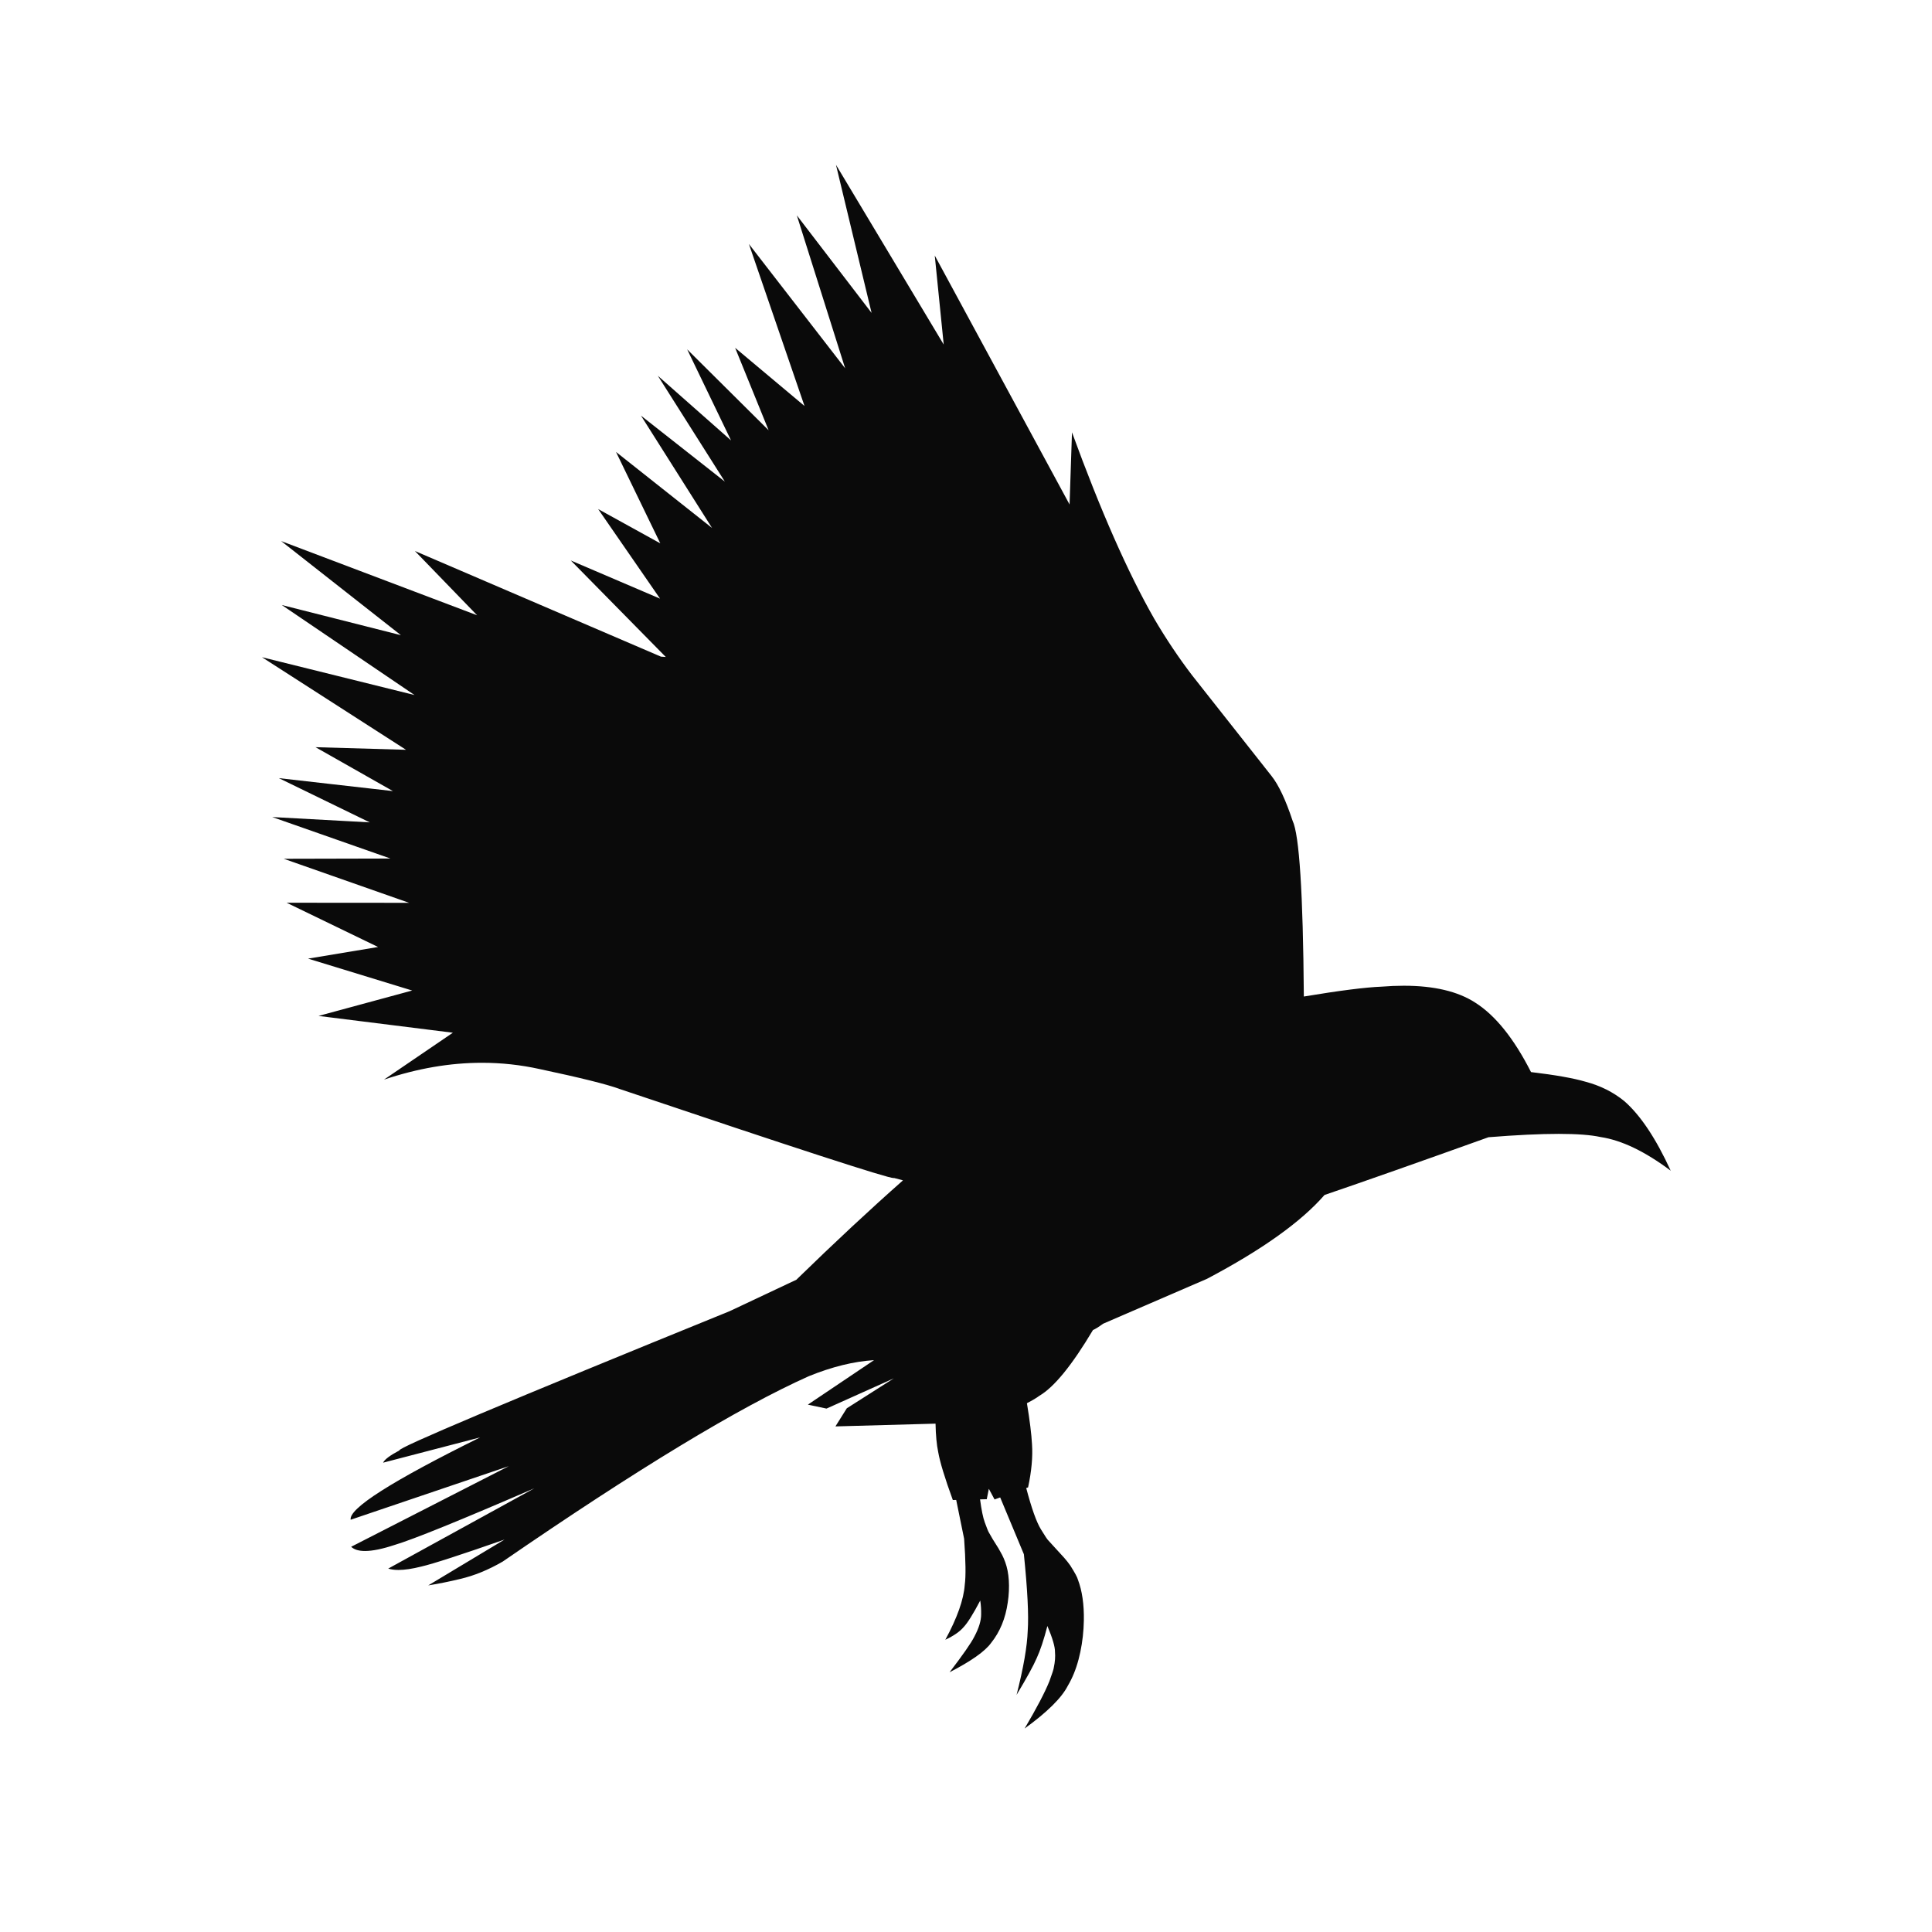
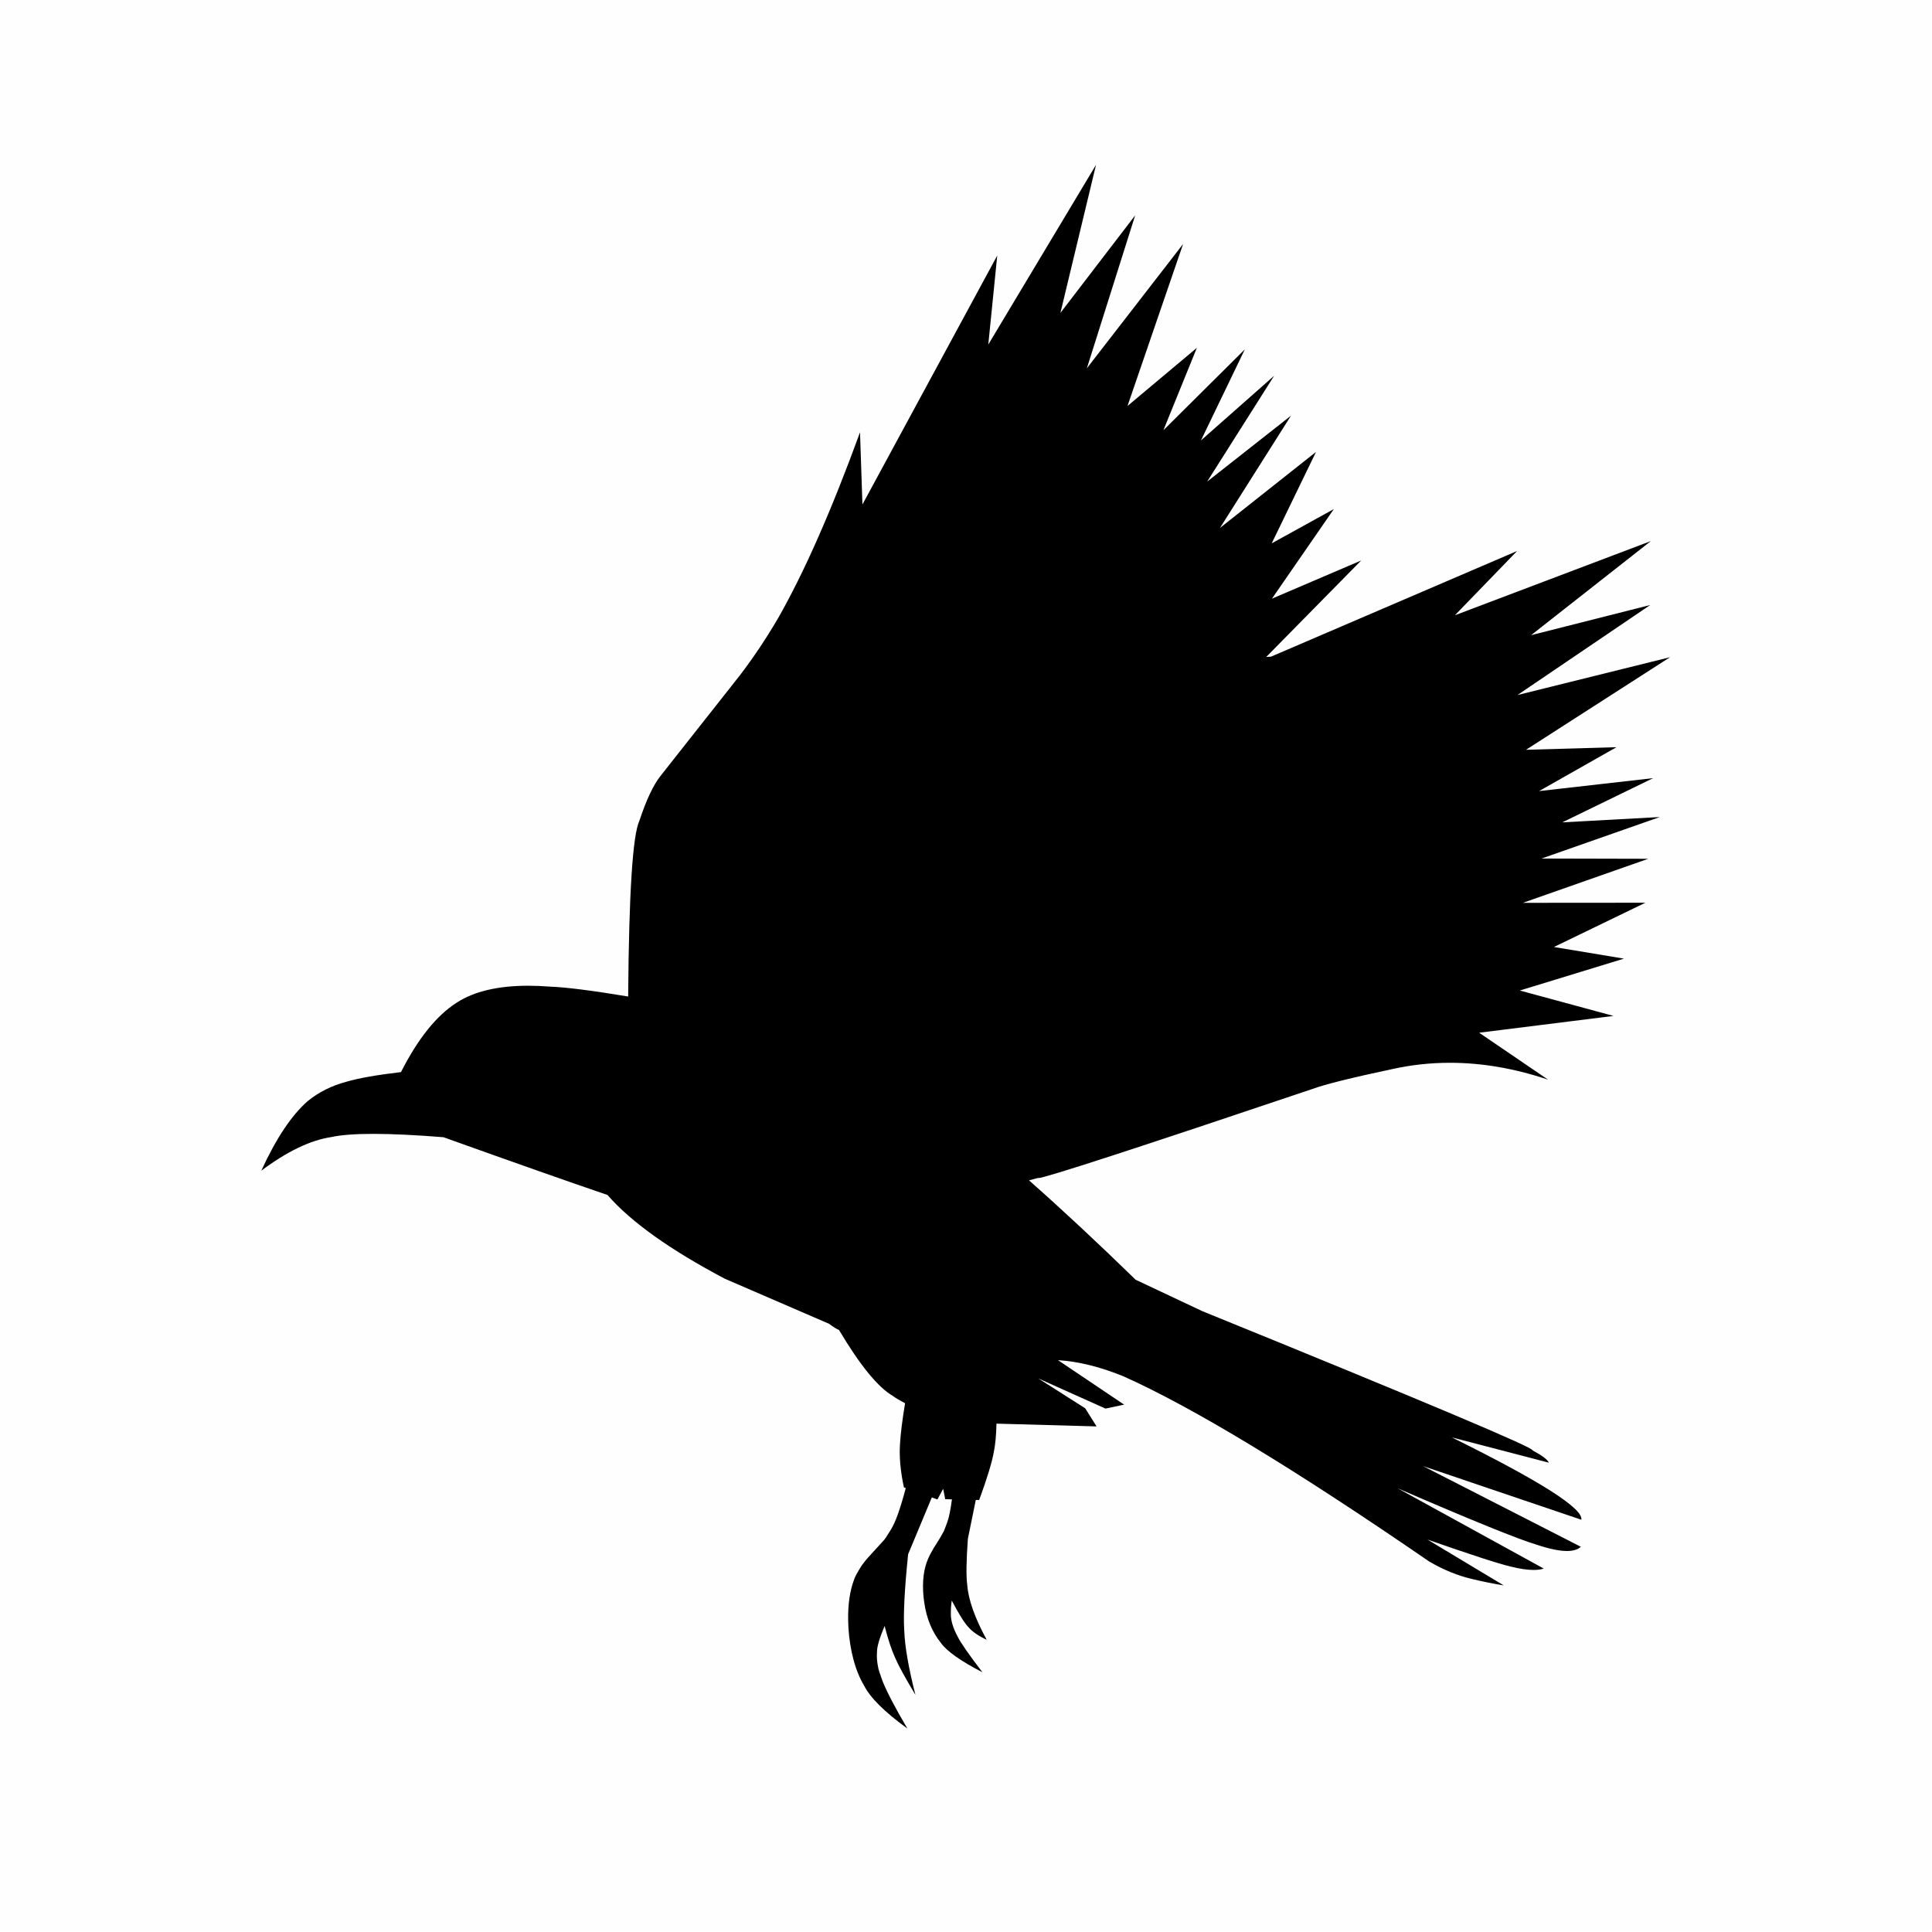
- <svg xmlns="http://www.w3.org/2000/svg" viewBox="0 0 2095 2095" fill="none">
-   <path d="M1188.5 178.699L1071.672 373.609L1081.379 277.09L935.191 547.059L932.574 468.801C901.586 553.77 871.844 621.172 843.348 671.012C830.426 693.012 816.664 713.539 802.062 732.621L716.113 841.559C708.371 851.379 700.777 867.531 693.34 890.012C686.074 905.27 682.016 968.371 681.168 1079.32C681.172 1079.75 681.18 1080.172 681.184 1080.602C642.246 1074.129 614.207 1070.57 597.07 1069.91C588.574 1069.238 580.465 1068.898 572.746 1068.898C539.941 1068.898 514.125 1075.012 495.297 1087.219C473.469 1101.055 453.305 1126.156 434.809 1162.527C408.473 1165.656 388.758 1169.148 375.656 1173C359.652 1177.234 345.652 1184.238 333.656 1194.016C316.137 1209.34 299.363 1234.488 283.34 1269.465C311.266 1248.547 336.598 1236.387 359.332 1232.984C369.777 1230.684 384.93 1229.531 404.793 1229.531C425.195 1229.531 450.57 1230.746 480.914 1233.172C556.84 1260.387 616.152 1281.273 658.863 1295.836L658.773 1295.84C684.152 1324.977 726.598 1355.258 786.117 1386.684L899.09 1435.512L899 1435.516C903.668 1438.969 907.309 1441.211 909.926 1442.246L909.832 1442.25C932.504 1480.355 951.867 1504.117 967.926 1513.539C970.797 1515.727 975.328 1518.426 981.52 1521.633L981.426 1521.637C978.352 1540.254 976.52 1555.094 975.918 1566.156C975 1579.723 976.418 1595.289 980.172 1612.867L982.273 1613.625L982.18 1613.629C976.387 1635.633 971.086 1650.531 966.277 1658.316C961.926 1665.539 959.133 1669.691 957.891 1670.77L940.969 1689.301C938.688 1691.883 936.5 1694.648 934.406 1697.598C929.441 1705.449 926.691 1710.535 926.16 1712.867C921.547 1724.992 919.398 1739.812 919.715 1757.316C919.812 1762.98 920.184 1768.684 920.816 1774.418L921.969 1782.957C922.871 1788.633 924.031 1794.145 925.457 1799.5C928.32 1810.281 932.188 1819.75 937.059 1827.918C943.695 1841.027 959.32 1856.508 983.938 1874.352C970.883 1852.262 961.91 1835.125 957.016 1822.945C953.902 1814.453 952.32 1809.516 952.27 1808.133C950.957 1801.988 950.539 1796.336 951.016 1791.172C950.934 1785.707 953.676 1776.367 959.242 1763.164C963.09 1778.051 966.957 1789.684 970.844 1798.062C974.379 1806.277 981.648 1819.535 992.648 1837.836C985.191 1808.57 981.16 1785.355 980.562 1768.191C979.402 1751.48 980.793 1723.879 984.73 1685.395L1010.43 1623.766L1016.52 1625.965C1018.738 1621.996 1020.789 1618.184 1022.672 1614.527L1022.762 1614.531C1023.441 1618.098 1024.191 1621.82 1024.988 1625.691L1032.34 1625.867L1032.25 1625.871C1030.73 1637.406 1029.02 1645.727 1027.129 1650.836C1024.789 1657.348 1023.238 1661.113 1022.48 1662.133C1020.672 1665.602 1017.281 1671.211 1012.309 1678.957L1008.34 1686.082C1007.078 1688.559 1005.941 1691.203 1004.93 1694.016L1003.539 1698.414C1001.82 1704.559 1000.941 1711.578 1000.879 1719.477C1000.859 1723.387 1001.039 1727.387 1001.441 1731.477L1002.211 1737.613C1004.648 1754.91 1010.66 1769.527 1020.23 1781.465C1026.809 1790.621 1041.84 1801.242 1065.309 1813.336C1050.781 1794.367 1041.828 1781.5 1038.469 1774.738C1033.539 1765.512 1031.078 1757.465 1031.078 1750.59C1030.98 1745.391 1031.309 1740.391 1032.059 1735.594C1039.762 1750.227 1045.73 1759.777 1049.969 1764.246C1054.141 1769.227 1060.801 1773.844 1069.93 1778.105C1057.039 1754.41 1050.012 1734.562 1048.852 1718.559C1047.57 1709.23 1047.801 1692.57 1049.539 1668.574L1058.129 1626.484L1061.789 1626.574C1070.512 1602.668 1075.789 1585.328 1077.648 1574.547C1079.32 1566.562 1080.281 1556.297 1080.531 1543.75L1080.629 1543.754L1189.09 1546.754L1176.762 1527.109L1125.82 1494.68L1198.762 1527.426L1218.969 1523.141L1147.25 1474.906L1147.352 1474.91C1169.199 1476.277 1192.73 1482.07 1217.941 1492.297C1293.512 1526.094 1404.148 1593.102 1549.871 1693.316C1565.461 1702.363 1580.891 1708.664 1596.18 1712.207C1607.68 1714.988 1619.172 1717.312 1630.648 1719.168L1548 1669.512L1548.102 1669.516C1595.059 1685.953 1625.059 1695.688 1638.129 1698.719C1647.91 1701.18 1656.18 1702.41 1662.949 1702.41C1667.25 1702.41 1670.941 1701.914 1674.02 1700.926L1515.789 1613.988L1515.891 1613.996C1596.27 1648.777 1646.59 1669.184 1666.852 1675.207C1680.219 1679.633 1690.988 1681.848 1699.18 1681.848C1705.969 1681.848 1710.98 1680.324 1714.219 1677.277L1543.23 1589.832L1714.738 1647.953C1717 1635.824 1670.238 1606.078 1574.461 1558.715L1574.559 1558.719L1679.57 1586.082C1678.039 1582.66 1672.148 1578.23 1661.91 1572.793C1664.371 1570.242 1544.961 1519.895 1303.691 1421.75L1231.469 1387.719C1190.02 1347.34 1151.48 1311.418 1115.852 1279.961L1115.75 1279.965C1118.961 1279.125 1122.199 1278.262 1125.5 1277.371C1125.539 1277.434 1125.66 1277.469 1125.891 1277.469C1132.891 1277.469 1232.059 1245.23 1423.398 1180.762C1436.621 1175.852 1465.41 1168.691 1509.77 1159.27C1530.34 1154.723 1551.199 1152.449 1572.359 1152.449C1606.988 1152.449 1642.422 1158.543 1678.641 1170.727L1603.93 1119.848L1749.621 1101.641L1648.039 1074.09L1760.941 1039.512L1685.031 1026.891L1784.191 978.898L1651.359 979L1787.32 931.238L1671.609 930.961L1799.809 885.98L1694.07 891.75L1792.641 843.781L1668.91 857.84L1752.859 810.23L1654.73 813.051L1810.949 712.66L1645.5 753.672L1789.441 656.059L1660.25 688.77L1790.148 586.719L1577.641 667.18L1645.109 597.48L1378.309 712.031L1373.039 712.41L1476.031 607.77L1379.262 649.16L1446.379 552.02L1379 589.191L1427.039 490.039L1427.039 490.051L1322.891 572.5L1399.93 450.719L1308.988 522.25L1381.66 407.469L1302.289 477.57L1349.871 378.82L1261.531 466.57L1297.852 377.16L1222.621 440.23L1282.91 264.59L1178.551 399.371L1230.941 233.531L1149.879 339.309Z" transform="translate(2095 0) scale(-1 1)" fill="#0a0a0a" />
+ <svg xmlns="http://www.w3.org/2000/svg" width="2095" height="2095" viewBox="0 0 2095 2095">
+   <path fill-rule="nonzero" fill="rgb(99.609%, 99.609%, 99.609%)" fill-opacity="1" d="M 1.453 0 C 1.066 0 0.699 0.148 0.426 0.43 C 0.152 0.699 0 1.07 0 1.449 L 0 2092.836 C 0 2093.641 0.652 2094.289 1.453 2094.289 L 2092.84 2094.289 C 2093.219 2094.289 2093.59 2094.137 2093.871 2093.863 C 2094.141 2093.594 2094.289 2093.223 2094.289 2092.84 L 2094.289 1.449 C 2094.289 0.648 2093.641 0 2092.84 0 Z M 1.453 0 " />
+   <path fill-rule="nonzero" fill="rgb(0%, 0%, 0%)" fill-opacity="1" d="M 1188.5 178.699 L 1071.672 373.609 L 1081.379 277.09 L 935.191 547.059 L 932.574 468.801 C 901.586 553.77 871.844 621.172 843.348 671.012 C 830.426 693.012 816.664 713.539 802.062 732.621 L 716.113 841.559 C 708.371 851.379 700.777 867.531 693.34 890.012 C 686.074 905.27 682.016 968.371 681.168 1079.32 C 681.172 1079.75 681.18 1080.172 681.184 1080.602 C 642.246 1074.129 614.207 1070.57 597.07 1069.91 C 588.574 1069.238 580.465 1068.898 572.746 1068.898 C 539.941 1068.898 514.125 1075.012 495.297 1087.219 C 473.469 1101.055 453.305 1126.156 434.809 1162.527 C 408.473 1165.656 388.758 1169.148 375.656 1173 C 359.652 1177.234 345.652 1184.238 333.656 1194.016 C 316.137 1209.34 299.363 1234.488 283.34 1269.465 C 311.266 1248.547 336.598 1236.387 359.332 1232.984 C 369.777 1230.684 384.93 1229.531 404.793 1229.531 C 425.195 1229.531 450.57 1230.746 480.914 1233.172 C 556.84 1260.387 616.152 1281.273 658.863 1295.836 L 658.773 1295.84 C 684.152 1324.977 726.598 1355.258 786.117 1386.684 L 899.09 1435.512 L 899 1435.516 C 903.668 1438.969 907.309 1441.211 909.926 1442.246 L 909.832 1442.25 C 932.504 1480.355 951.867 1504.117 967.926 1513.539 C 970.797 1515.727 975.328 1518.426 981.52 1521.633 L 981.426 1521.637 C 978.352 1540.254 976.52 1555.094 975.918 1566.156 C 975 1579.723 976.418 1595.289 980.172 1612.867 L 982.273 1613.625 L 982.18 1613.629 C 976.387 1635.633 971.086 1650.531 966.277 1658.316 C 961.926 1665.539 959.133 1669.691 957.891 1670.77 L 940.969 1689.301 C 938.688 1691.883 936.5 1694.648 934.406 1697.598 C 929.441 1705.449 926.691 1710.535 926.16 1712.867 C 921.547 1724.992 919.398 1739.812 919.715 1757.316 C 919.812 1762.98 920.184 1768.684 920.816 1774.418 L 921.969 1782.957 C 922.871 1788.633 924.031 1794.145 925.457 1799.5 C 928.32 1810.281 932.188 1819.75 937.059 1827.918 C 943.695 1841.027 959.32 1856.508 983.938 1874.352 C 970.883 1852.262 961.91 1835.125 957.016 1822.945 C 953.902 1814.453 952.32 1809.516 952.27 1808.133 C 950.957 1801.988 950.539 1796.336 951.016 1791.172 C 950.934 1785.707 953.676 1776.367 959.242 1763.164 C 963.09 1778.051 966.957 1789.684 970.844 1798.062 C 974.379 1806.277 981.648 1819.535 992.648 1837.836 C 985.191 1808.57 981.16 1785.355 980.562 1768.191 C 979.402 1751.48 980.793 1723.879 984.73 1685.395 L 1010.43 1623.766 L 1016.52 1625.965 C 1018.738 1621.996 1020.789 1618.184 1022.672 1614.527 L 1022.762 1614.531 C 1023.441 1618.098 1024.191 1621.82 1024.988 1625.691 L 1032.34 1625.867 L 1032.25 1625.871 C 1030.73 1637.406 1029.02 1645.727 1027.129 1650.836 C 1024.789 1657.348 1023.238 1661.113 1022.48 1662.133 C 1020.672 1665.602 1017.281 1671.211 1012.309 1678.957 L 1008.34 1686.082 C 1007.078 1688.559 1005.941 1691.203 1004.93 1694.016 L 1003.539 1698.414 C 1001.82 1704.559 1000.941 1711.578 1000.879 1719.477 C 1000.859 1723.387 1001.039 1727.387 1001.441 1731.477 L 1002.211 1737.613 C 1004.648 1754.91 1010.66 1769.527 1020.23 1781.465 C 1026.809 1790.621 1041.84 1801.242 1065.309 1813.336 C 1050.781 1794.367 1041.828 1781.5 1038.469 1774.738 C 1033.539 1765.512 1031.078 1757.465 1031.078 1750.59 C 1030.98 1745.391 1031.309 1740.391 1032.059 1735.594 C 1039.762 1750.227 1045.73 1759.777 1049.969 1764.246 C 1054.141 1769.227 1060.801 1773.844 1069.93 1778.105 C 1057.039 1754.41 1050.012 1734.562 1048.852 1718.559 C 1047.57 1709.23 1047.801 1692.57 1049.539 1668.574 L 1058.129 1626.484 L 1061.789 1626.574 C 1070.512 1602.668 1075.789 1585.328 1077.648 1574.547 C 1079.32 1566.562 1080.281 1556.297 1080.531 1543.75 L 1080.629 1543.754 L 1189.09 1546.754 L 1176.762 1527.109 L 1125.82 1494.68 L 1198.762 1527.426 L 1218.969 1523.141 L 1147.25 1474.906 L 1147.352 1474.91 C 1169.199 1476.277 1192.73 1482.07 1217.941 1492.297 C 1293.512 1526.094 1404.148 1593.102 1549.871 1693.316 C 1565.461 1702.363 1580.891 1708.664 1596.18 1712.207 C 1607.68 1714.988 1619.172 1717.312 1630.648 1719.168 L 1548 1669.512 L 1548.102 1669.516 C 1595.059 1685.953 1625.059 1695.688 1638.129 1698.719 C 1647.91 1701.18 1656.18 1702.41 1662.949 1702.41 C 1667.25 1702.41 1670.941 1701.914 1674.02 1700.926 L 1515.789 1613.988 L 1515.891 1613.996 C 1596.27 1648.777 1646.59 1669.184 1666.852 1675.207 C 1680.219 1679.633 1690.988 1681.848 1699.18 1681.848 C 1705.969 1681.848 1710.98 1680.324 1714.219 1677.277 L 1543.23 1589.832 L 1714.738 1647.953 C 1717 1635.824 1670.238 1606.078 1574.461 1558.715 L 1574.559 1558.719 L 1679.57 1586.082 C 1678.039 1582.66 1672.148 1578.23 1661.91 1572.793 C 1664.371 1570.242 1544.961 1519.895 1303.691 1421.75 L 1231.469 1387.719 C 1190.02 1347.34 1151.48 1311.418 1115.852 1279.961 L 1115.75 1279.965 C 1118.961 1279.125 1122.199 1278.262 1125.5 1277.371 C 1125.539 1277.434 1125.66 1277.469 1125.891 1277.469 C 1132.891 1277.469 1232.059 1245.23 1423.398 1180.762 C 1436.621 1175.852 1465.41 1168.691 1509.77 1159.27 C 1530.34 1154.723 1551.199 1152.449 1572.359 1152.449 C 1606.988 1152.449 1642.422 1158.543 1678.641 1170.727 L 1603.93 1119.848 L 1749.621 1101.641 L 1648.039 1074.09 L 1760.941 1039.512 L 1685.031 1026.891 L 1784.191 978.898 L 1651.359 979 L 1787.32 931.238 L 1671.609 930.961 L 1799.809 885.98 L 1694.07 891.75 L 1792.641 843.781 L 1668.91 857.84 L 1752.859 810.23 L 1654.73 813.051 L 1810.949 712.66 L 1645.5 753.672 L 1789.441 656.059 L 1660.25 688.77 L 1790.148 586.719 L 1577.641 667.18 L 1645.109 597.48 L 1378.309 712.031 L 1373.039 712.41 L 1476.031 607.77 L 1379.262 649.16 L 1446.379 552.02 L 1379 589.191 L 1427.039 490.039 L 1427.039 490.051 L 1322.891 572.5 L 1399.93 450.719 L 1308.988 522.25 L 1381.66 407.469 L 1302.289 477.57 L 1349.871 378.82 L 1261.531 466.57 L 1297.852 377.16 L 1222.621 440.23 L 1282.91 264.59 L 1178.551 399.371 L 1230.941 233.531 L 1149.879 339.309 Z M 1188.5 178.699 " />
</svg>
